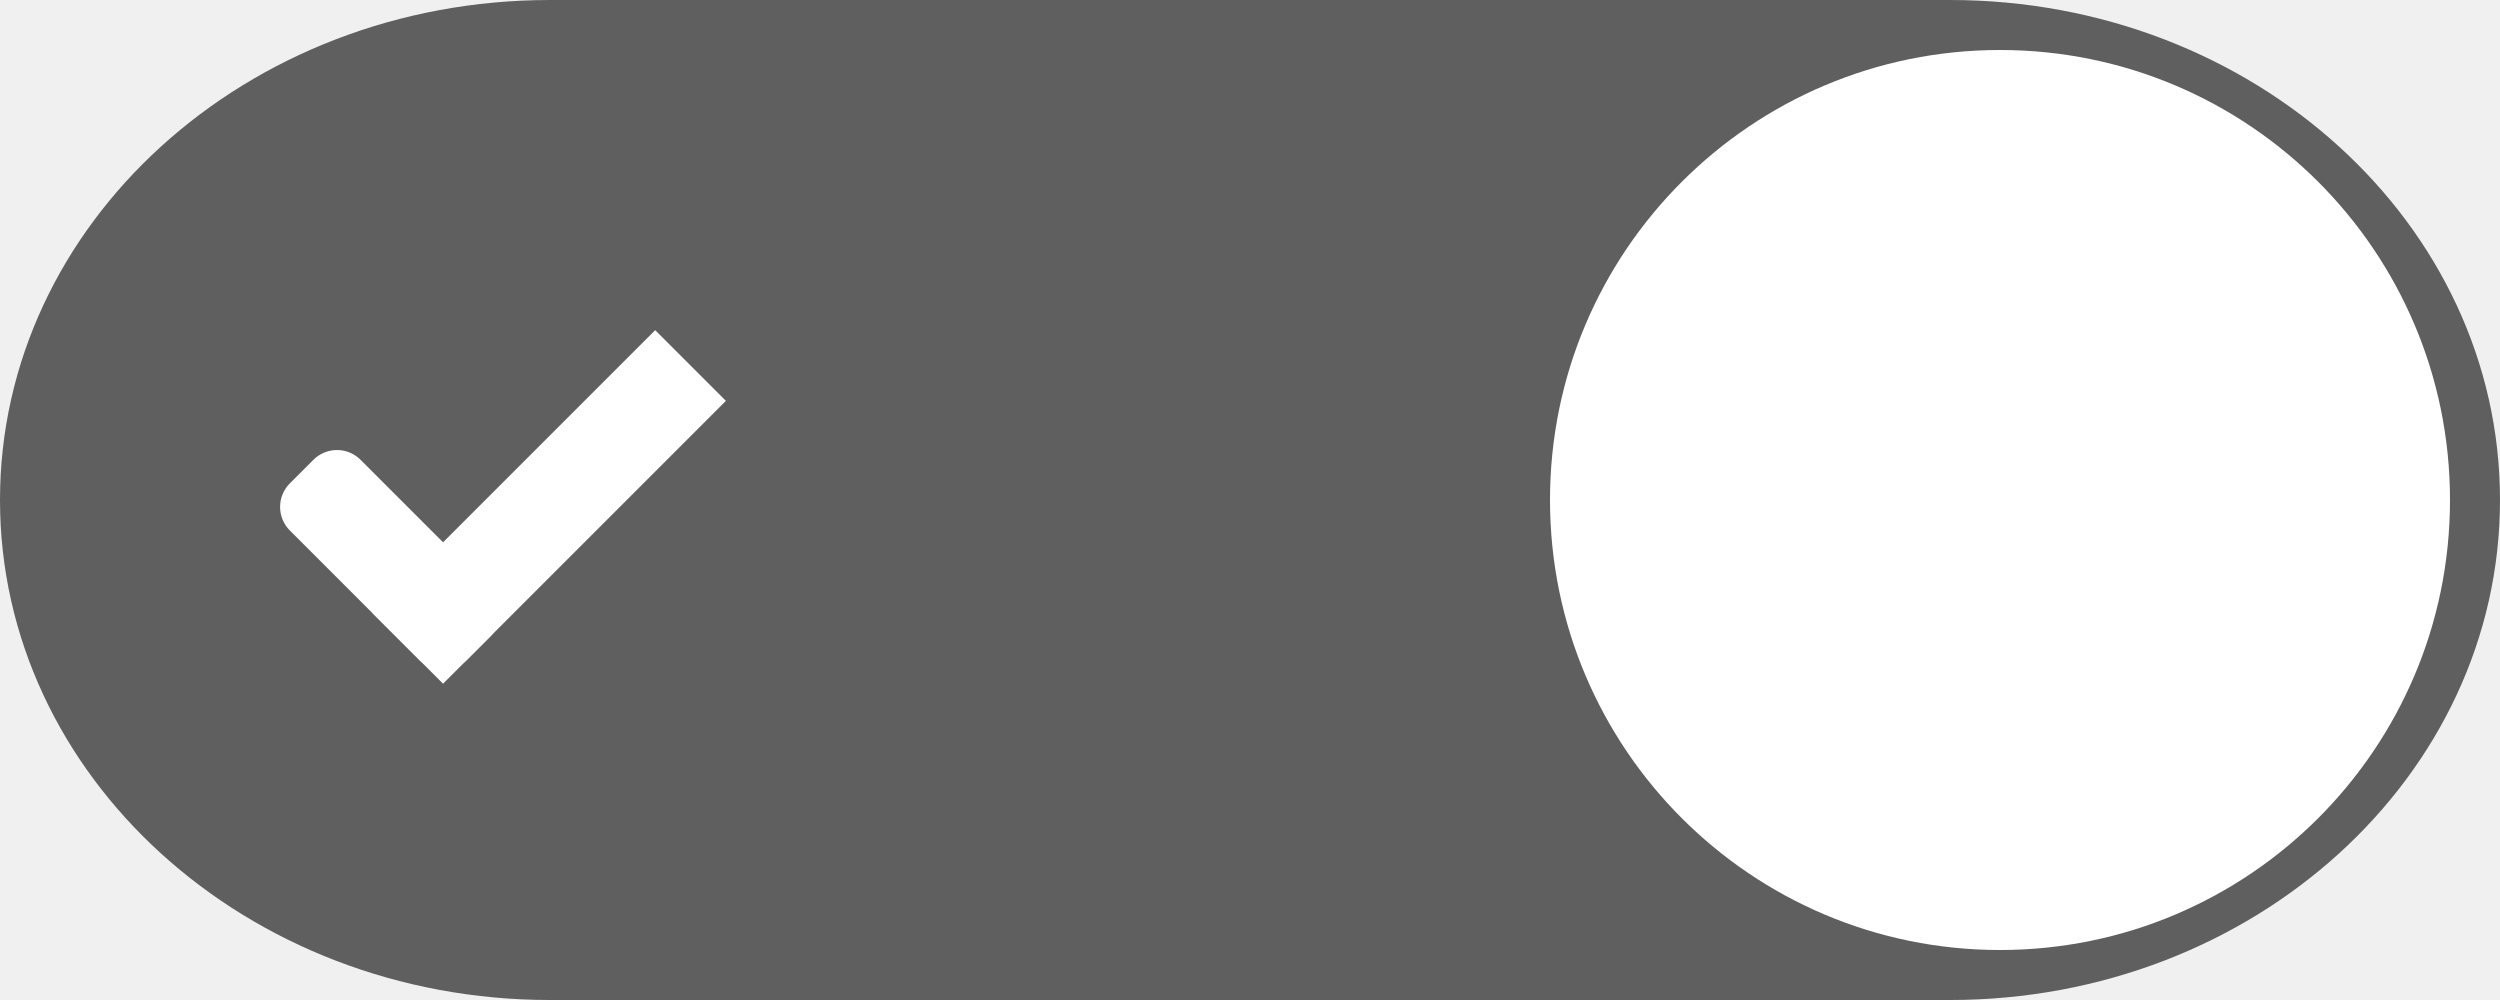
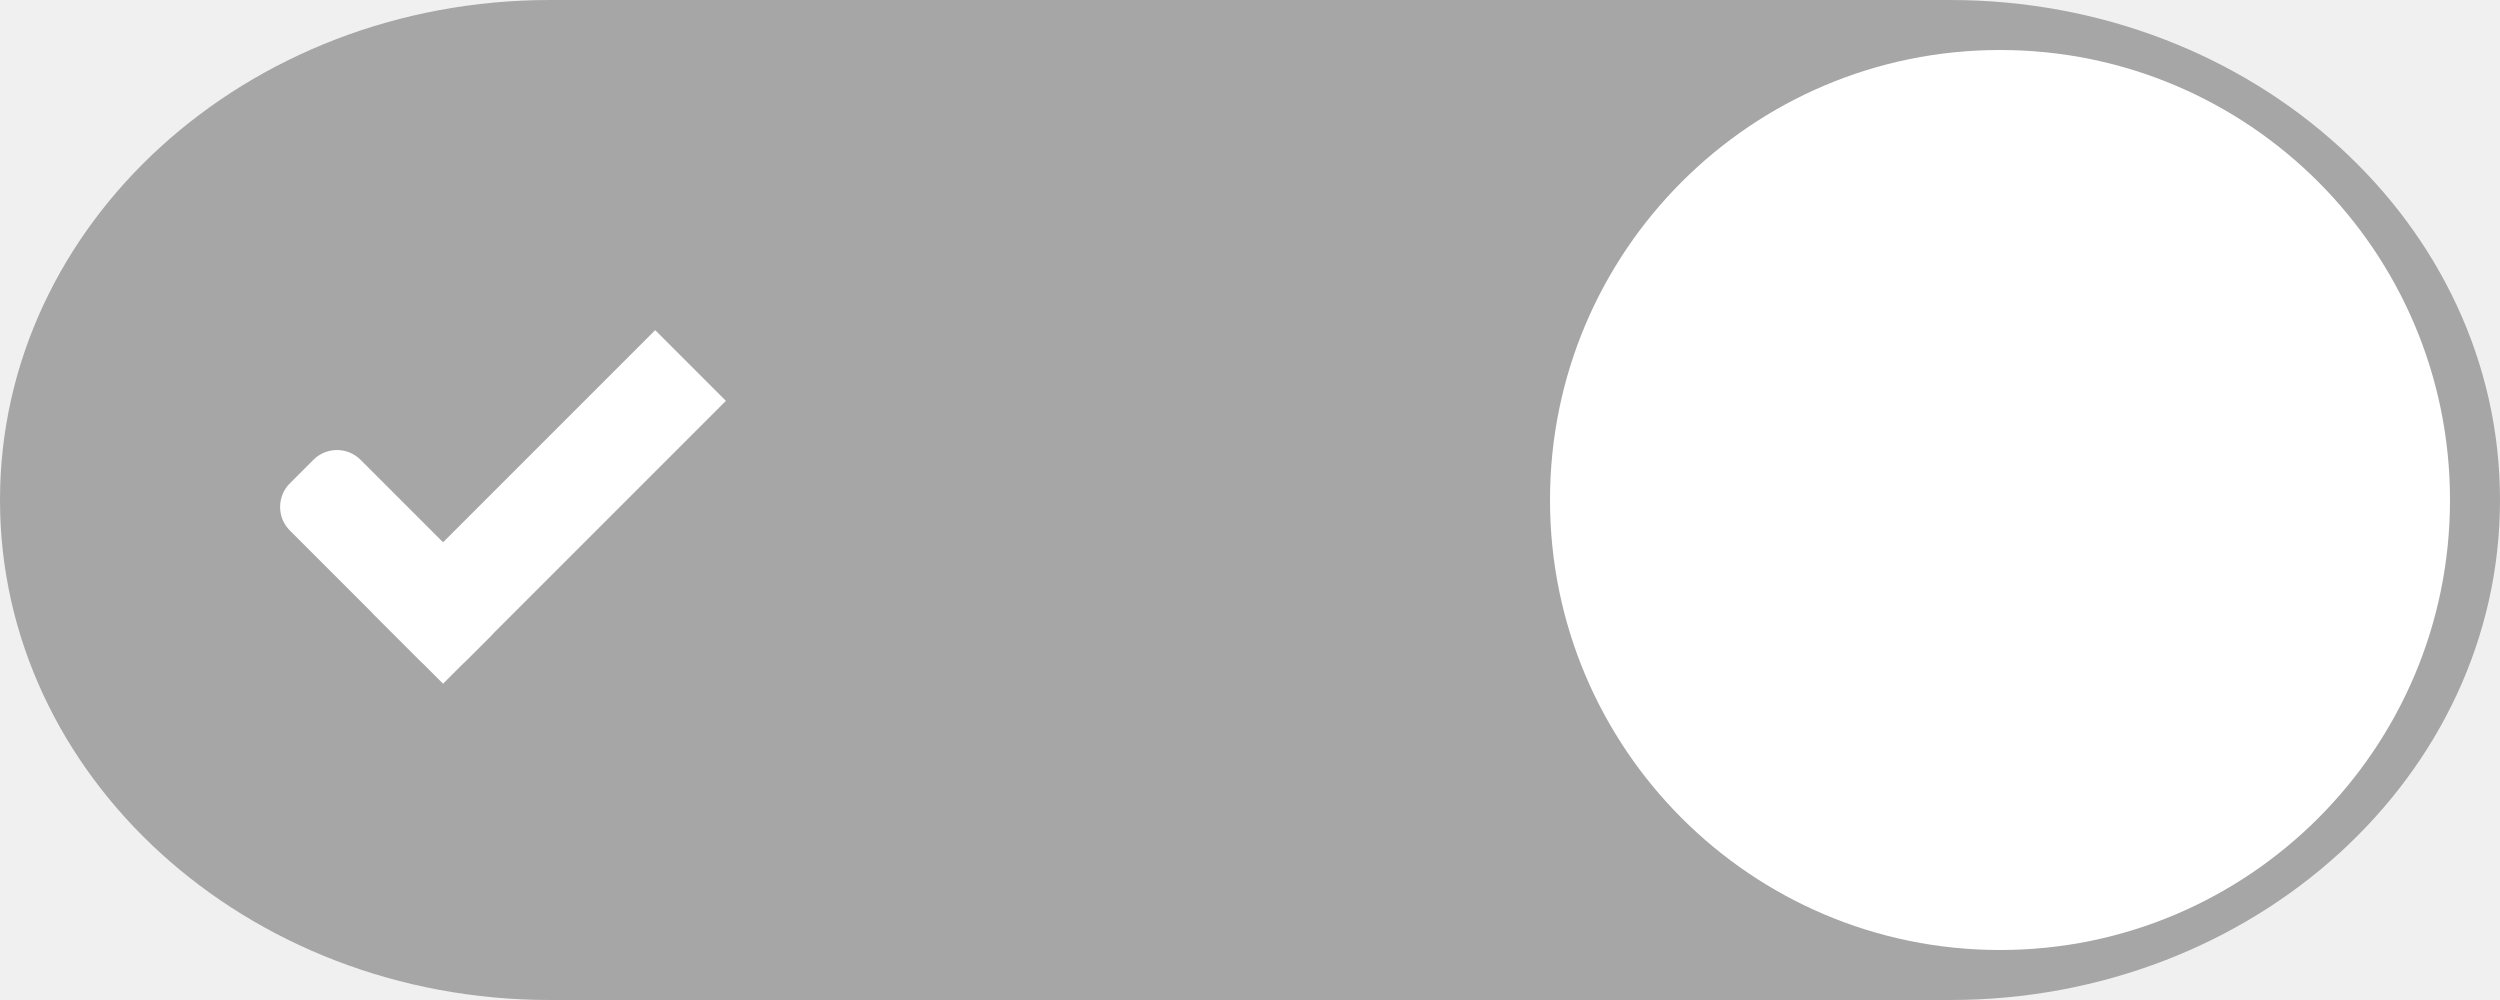
<svg xmlns="http://www.w3.org/2000/svg" width="50" height="20" id="svg7539" version="1.1">
  <defs id="defs7541">
    <linearGradient id="linearGradient4695-1-4-3-5-0-6">
      <stop id="stop4697-9-9-7-0-1-5" style="stop-color:#000000;stop-opacity:1;" offset="0" />
      <stop id="stop4699-5-8-9-0-4-0" style="stop-color:#000000;stop-opacity:0" offset="1" />
    </linearGradient>
    <linearGradient id="linearGradient3768-6">
      <stop style="stop-color:#0f0f0f;stop-opacity:1;" offset="0" id="stop3770-0" />
      <stop id="stop3778-6" offset="0.078" style="stop-color:#171717;stop-opacity:1;" />
      <stop style="stop-color:#171717;stop-opacity:1;" offset="0.974" id="stop3774-2" />
      <stop style="stop-color:#1b1b1b;stop-opacity:1;" offset="1" id="stop3776-2" />
    </linearGradient>
    <linearGradient id="linearGradient3969-0-4">
      <stop style="stop-color:#353537;stop-opacity:1;" offset="0" id="stop3971-2-6" />
      <stop style="stop-color:#4d4f52;stop-opacity:1;" offset="1" id="stop3973-0-1" />
    </linearGradient>
    <linearGradient id="linearGradient3938">
      <stop id="stop3940" offset="0" style="stop-color:#ffffff;stop-opacity:0;" />
      <stop id="stop3942" offset="1" style="stop-color:#ffffff;stop-opacity:0.549;" />
    </linearGradient>
    <linearGradient id="linearGradient6523">
      <stop id="stop6525" offset="0" style="stop-color:#1a1a1a;stop-opacity:1;" />
      <stop id="stop6527" offset="1" style="stop-color:#1a1a1a;stop-opacity:0;" />
    </linearGradient>
    <linearGradient id="linearGradient3938-6">
      <stop id="stop3940-4" offset="0" style="stop-color:#bebebe;stop-opacity:1;" />
      <stop id="stop3942-8" offset="1" style="stop-color:#ffffff;stop-opacity:1;" />
    </linearGradient>
  </defs>
  <g id="layer1" transform="translate(-120,88)">
    <g transform="translate(-886,-448)" style="display:inline;opacity:1" id="switch-active-2">
      <g id="layer1-9-0" transform="translate(885,450)" style="display:inline;opacity:1">
        <g style="display:inline" transform="translate(120,-117)" id="switch-active-8">
          <g id="g3900-1-87" transform="translate(0,-1004.362)">
            <rect style="display:inline;opacity:0;fill:#434343;fill-opacity:1;stroke:none;stroke-width:1;stroke-linecap:butt;stroke-linejoin:miter;stroke-miterlimit:4;stroke-dasharray:none;stroke-dashoffset:0;stroke-opacity:1" id="rect5465-3-3" width="52" height="24" x="0" y="1029.362" />
-             <rect style="fill:#5f5f5f;fill-opacity:1;fill-rule:nonzero;stroke:none" id="rect2987-0-8" width="50" height="20" x="1" y="1031.362" ry="11" rx="11" />
+             <rect style="fill:#a6a6a6;fill-opacity:1;fill-rule:nonzero;stroke:none" id="rect2987-0-8" width="50" height="20" x="1" y="1031.362" ry="11" rx="11" />
            <circle style="fill:#ffffff;fill-opacity:1;fill-rule:nonzero;stroke:none" id="path3759-0" cx="41" cy="1041.362" r="9" />
          </g>
        </g>
      </g>
      <g transform="translate(-1.000316,0)" id="g4816">
        <rect transform="matrix(0.7071068,0.7071068,-0.7071068,0.7071068,0,0)" ry="0.667" rx="0.667" y="-456.095" x="977.55" height="2" width="5" id="rect3977-39-2" style="display:inline;opacity:1;fill:#ffffff;fill-opacity:1;stroke:none" />
        <rect transform="matrix(0.7071068,0.7071068,-0.7071068,0.7071068,0,0)" ry="0" y="-462.095" x="980.55" height="8" width="2" id="rect3979-7-0" style="display:inline;opacity:1;fill:#ffffff;fill-opacity:1;stroke:none" />
      </g>
    </g>
  </g>
</svg>
